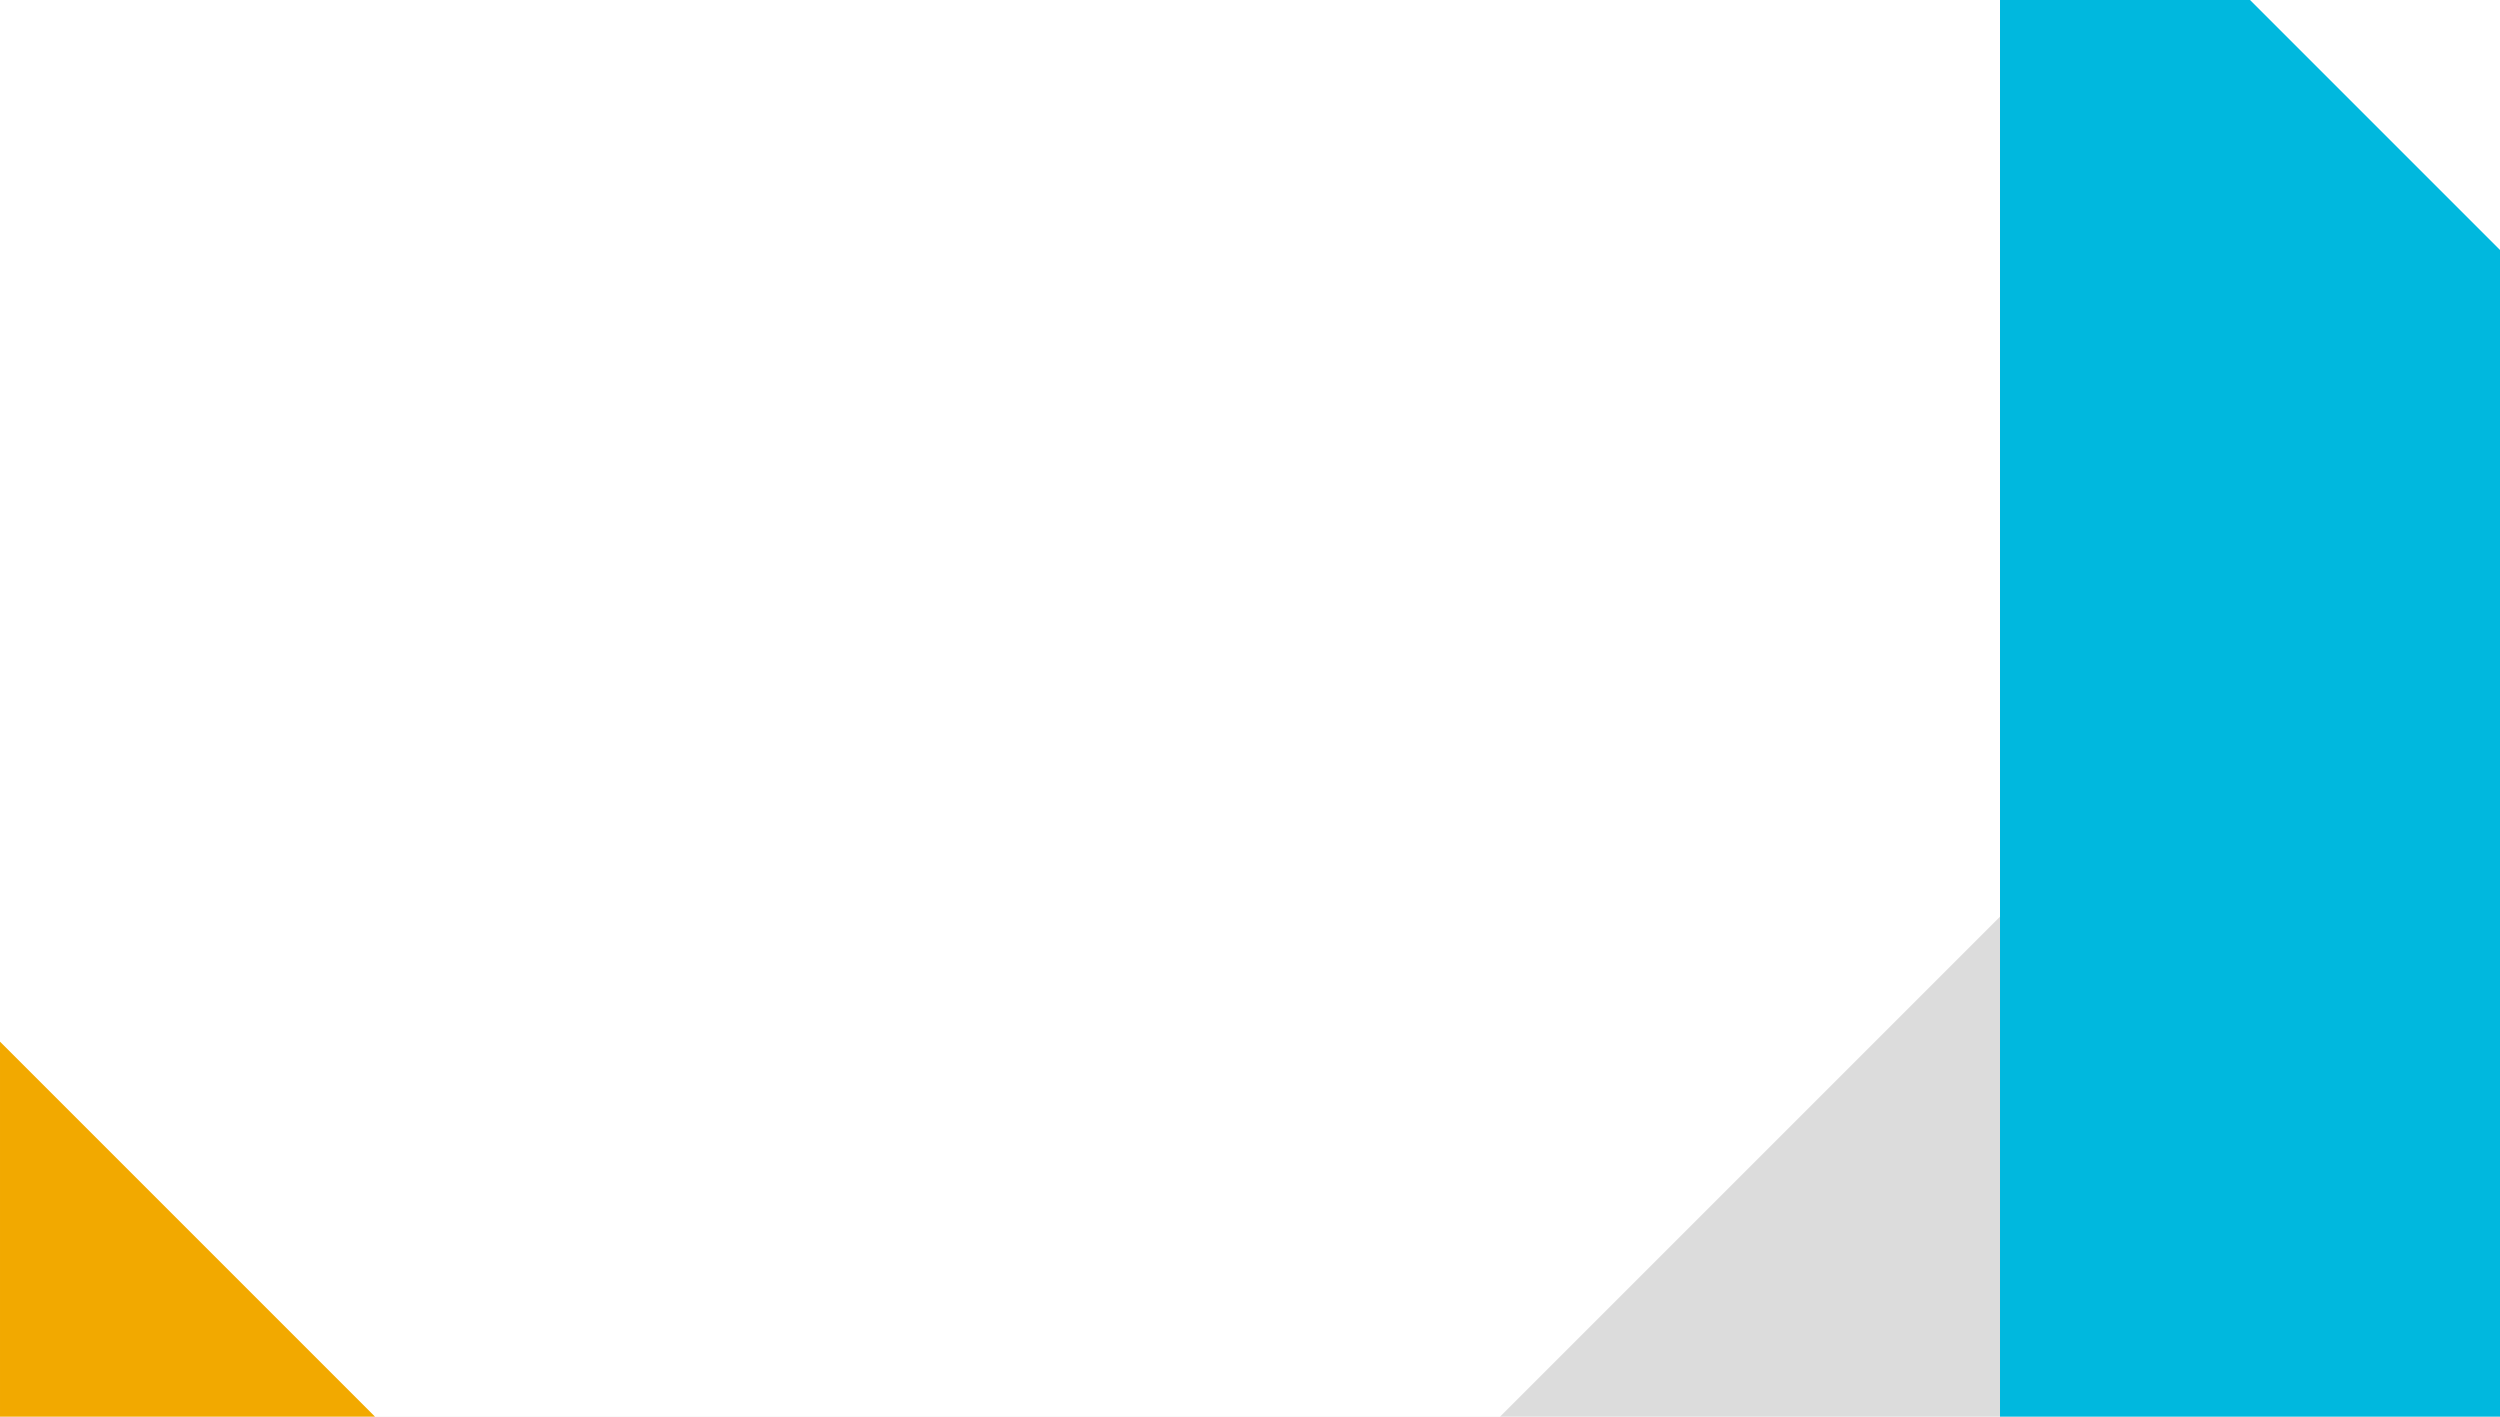
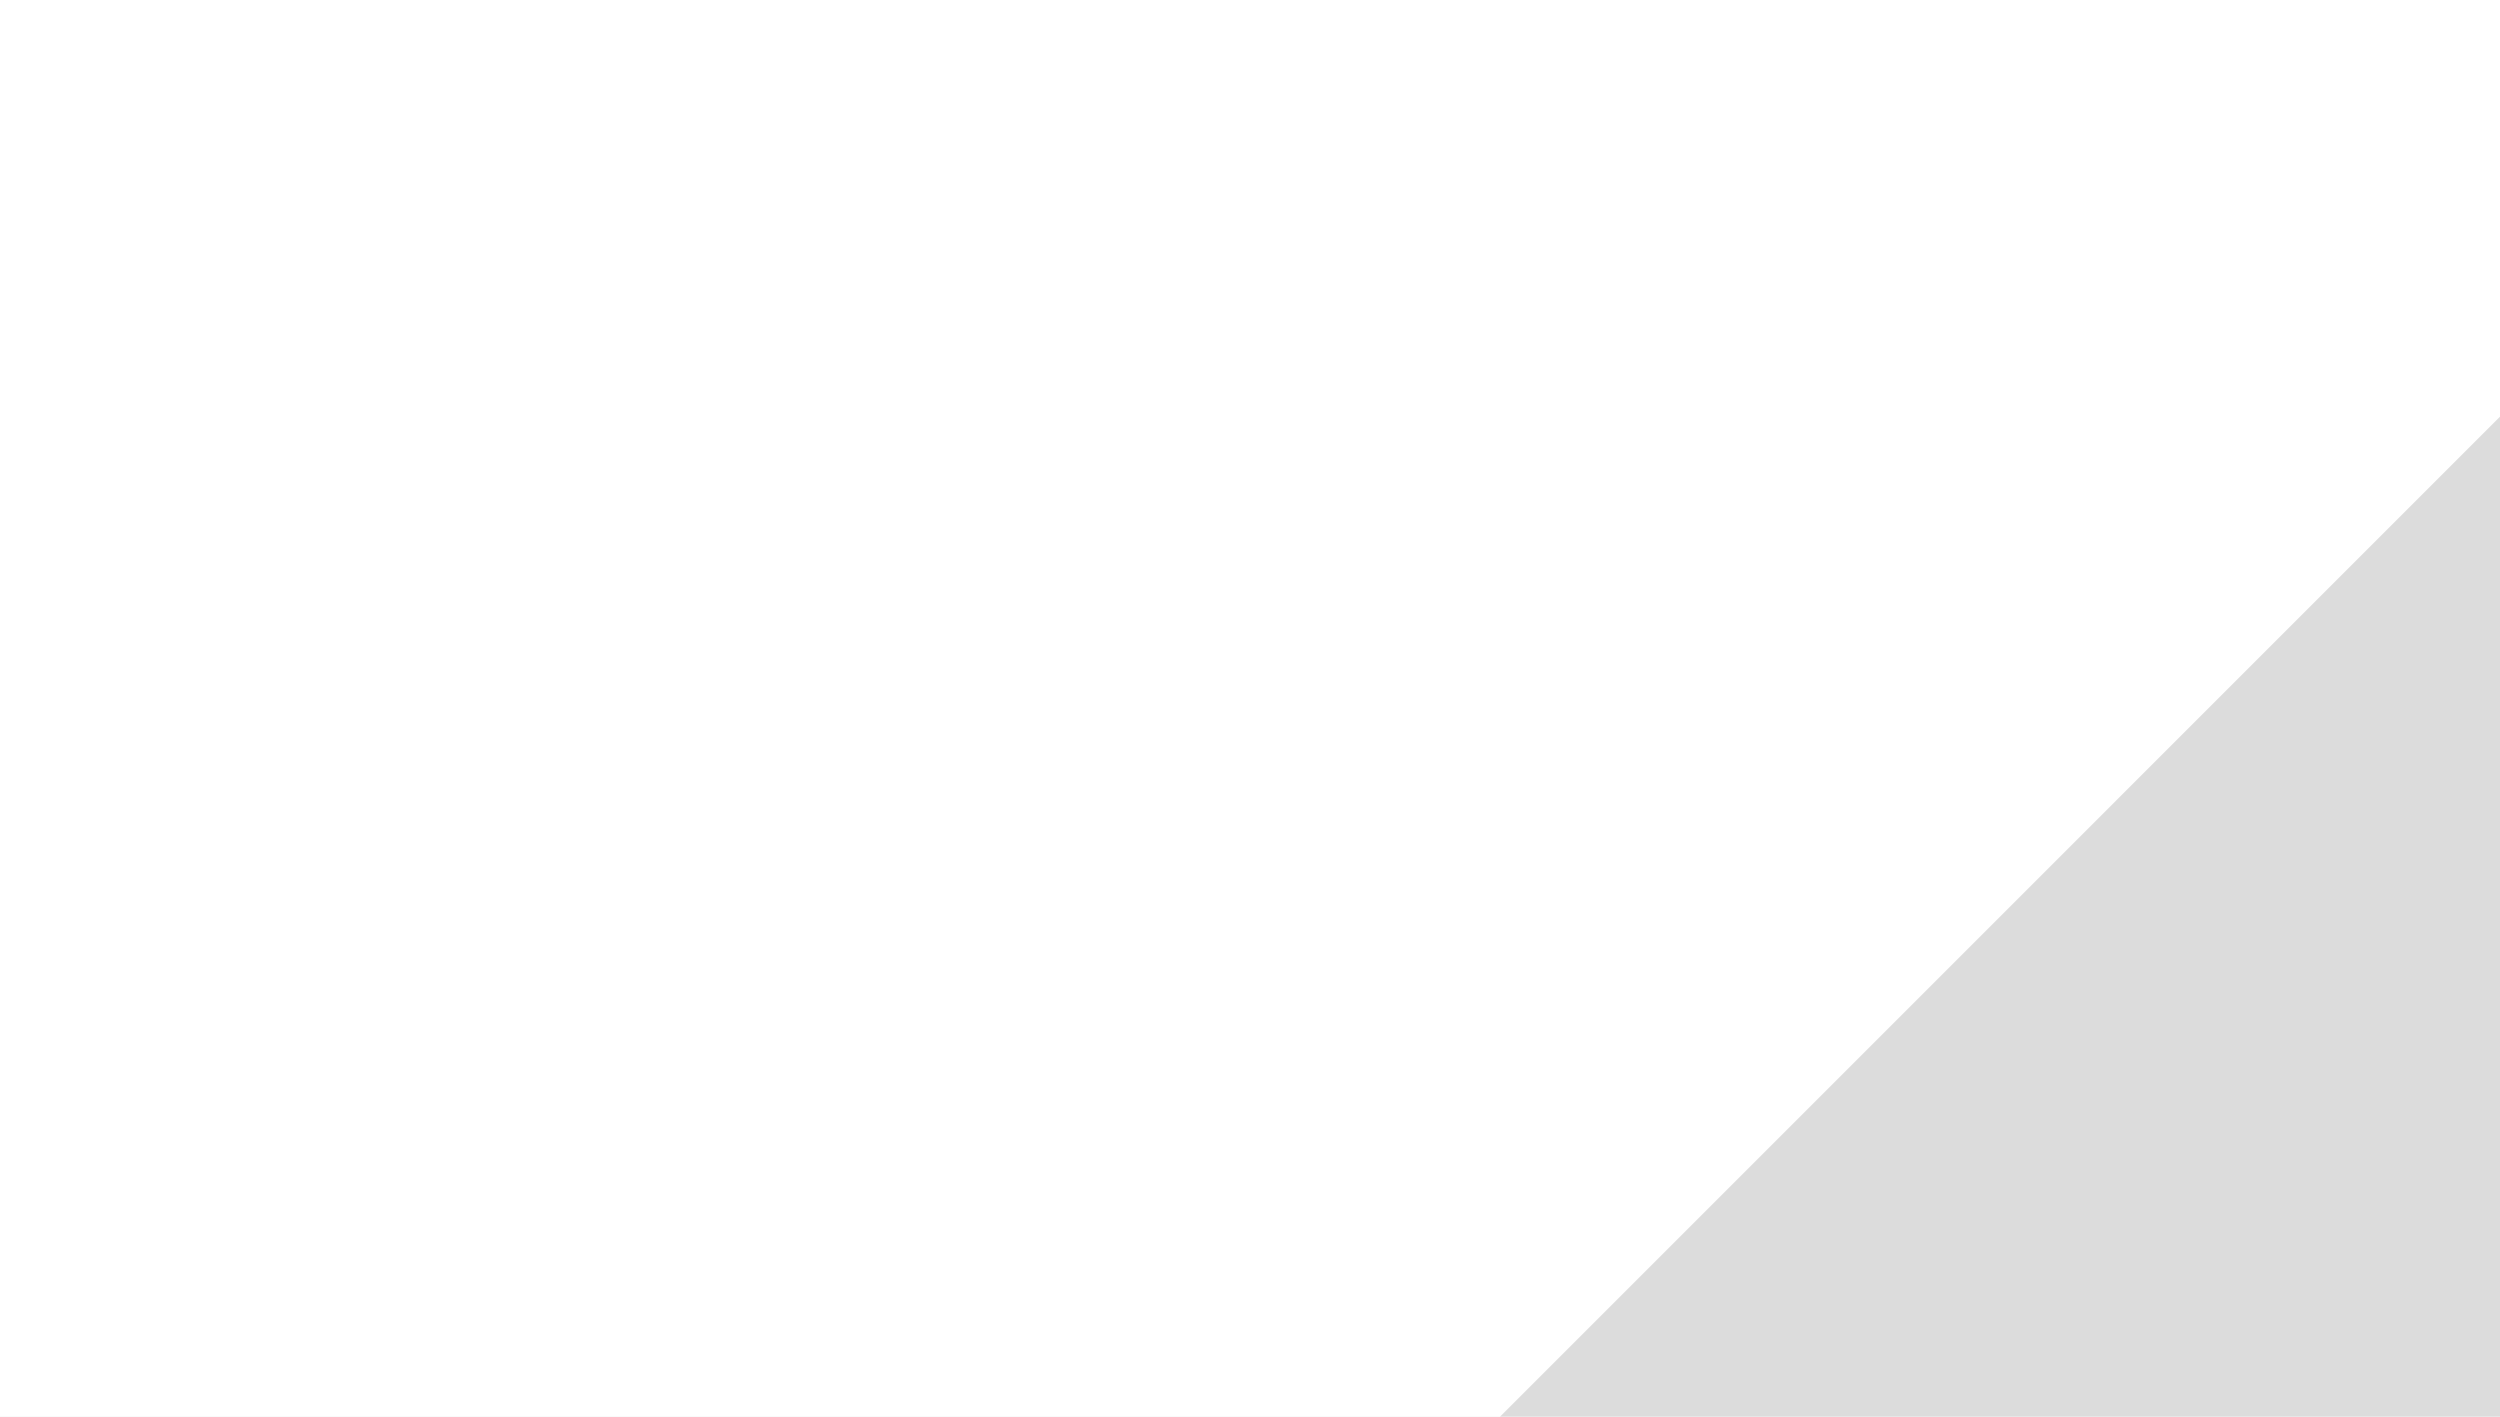
<svg xmlns="http://www.w3.org/2000/svg" width="300mm" height="170mm" viewBox="0 0 300 170" version="1.1" id="svg8">
  <defs id="defs2">
    </defs>
  <g id="layer1" transform="translate(17.41072,70.76742)">
    <g id="g941" transform="translate(30.07658)">
      <rect y="-70.767" x="-47.487" height="170" width="300.324" id="rect858" style="opacity:1;fill:#ffffff;fill-opacity:1;stroke:none;stroke-width:0.265;stroke-linecap:round;stroke-linejoin:round;stroke-miterlimit:4;stroke-dasharray:none;stroke-dashoffset:0;stroke-opacity:1" />
-       <path style="fill:#00b8de;fill-opacity:1;stroke:none;stroke-width:0.265px;stroke-linecap:butt;stroke-linejoin:miter;stroke-opacity:1" d="M 192.513,99.233 V -70.767 h 30 l 30,30 0,140 z" id="path841" />
-       <path style="fill:#dcdcdc;fill-opacity:1;stroke:none;stroke-width:0.265px;stroke-linecap:butt;stroke-linejoin:miter;stroke-opacity:1" d="m 192.513,39.233 v 60 h -60 z" id="path833" />
-       <path style="fill:#f2a900;fill-opacity:1;stroke:none;stroke-width:0.265px;stroke-linecap:butt;stroke-linejoin:miter;stroke-opacity:1" d="M -2.487,99.233 H -47.487 v -45 z" id="path833-3" />
+       <path style="fill:#dcdcdc;fill-opacity:1;stroke:none;stroke-width:0.265px;stroke-linecap:butt;stroke-linejoin:miter;stroke-opacity:1" d="M 253.335,-21.59 V 99.233 H 132.513 Z" id="path833" />
    </g>
  </g>
</svg>
